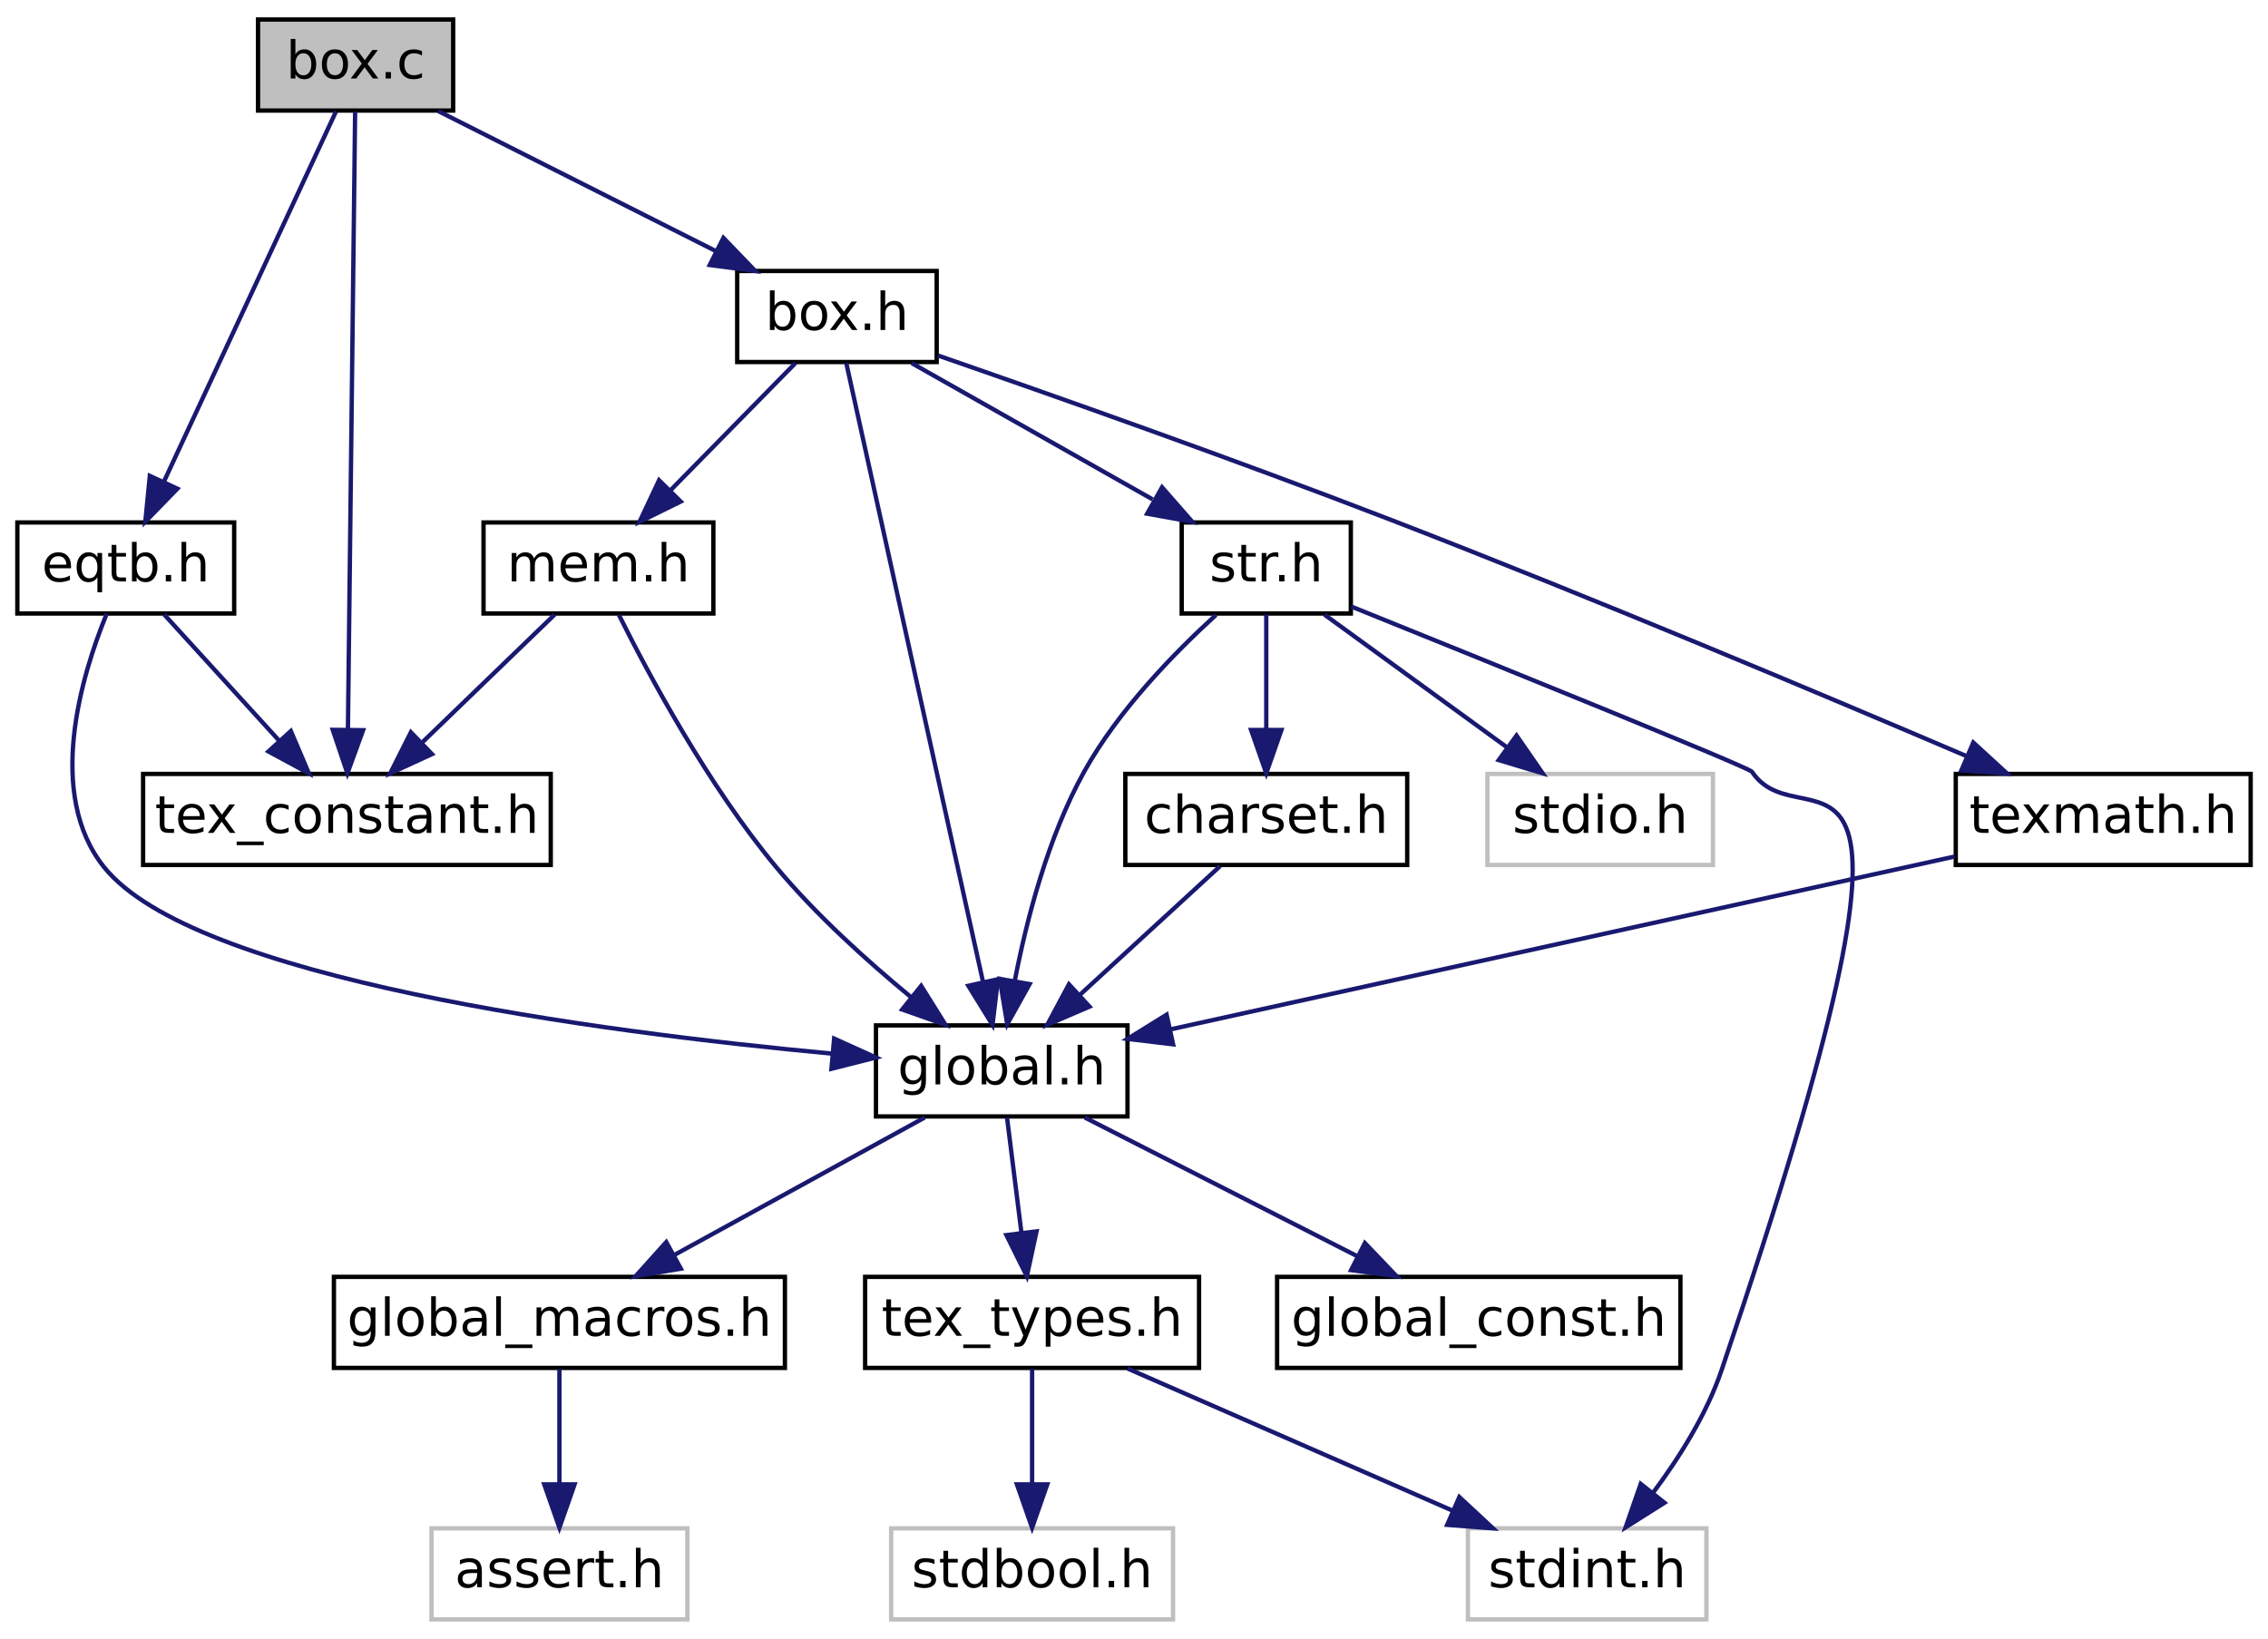
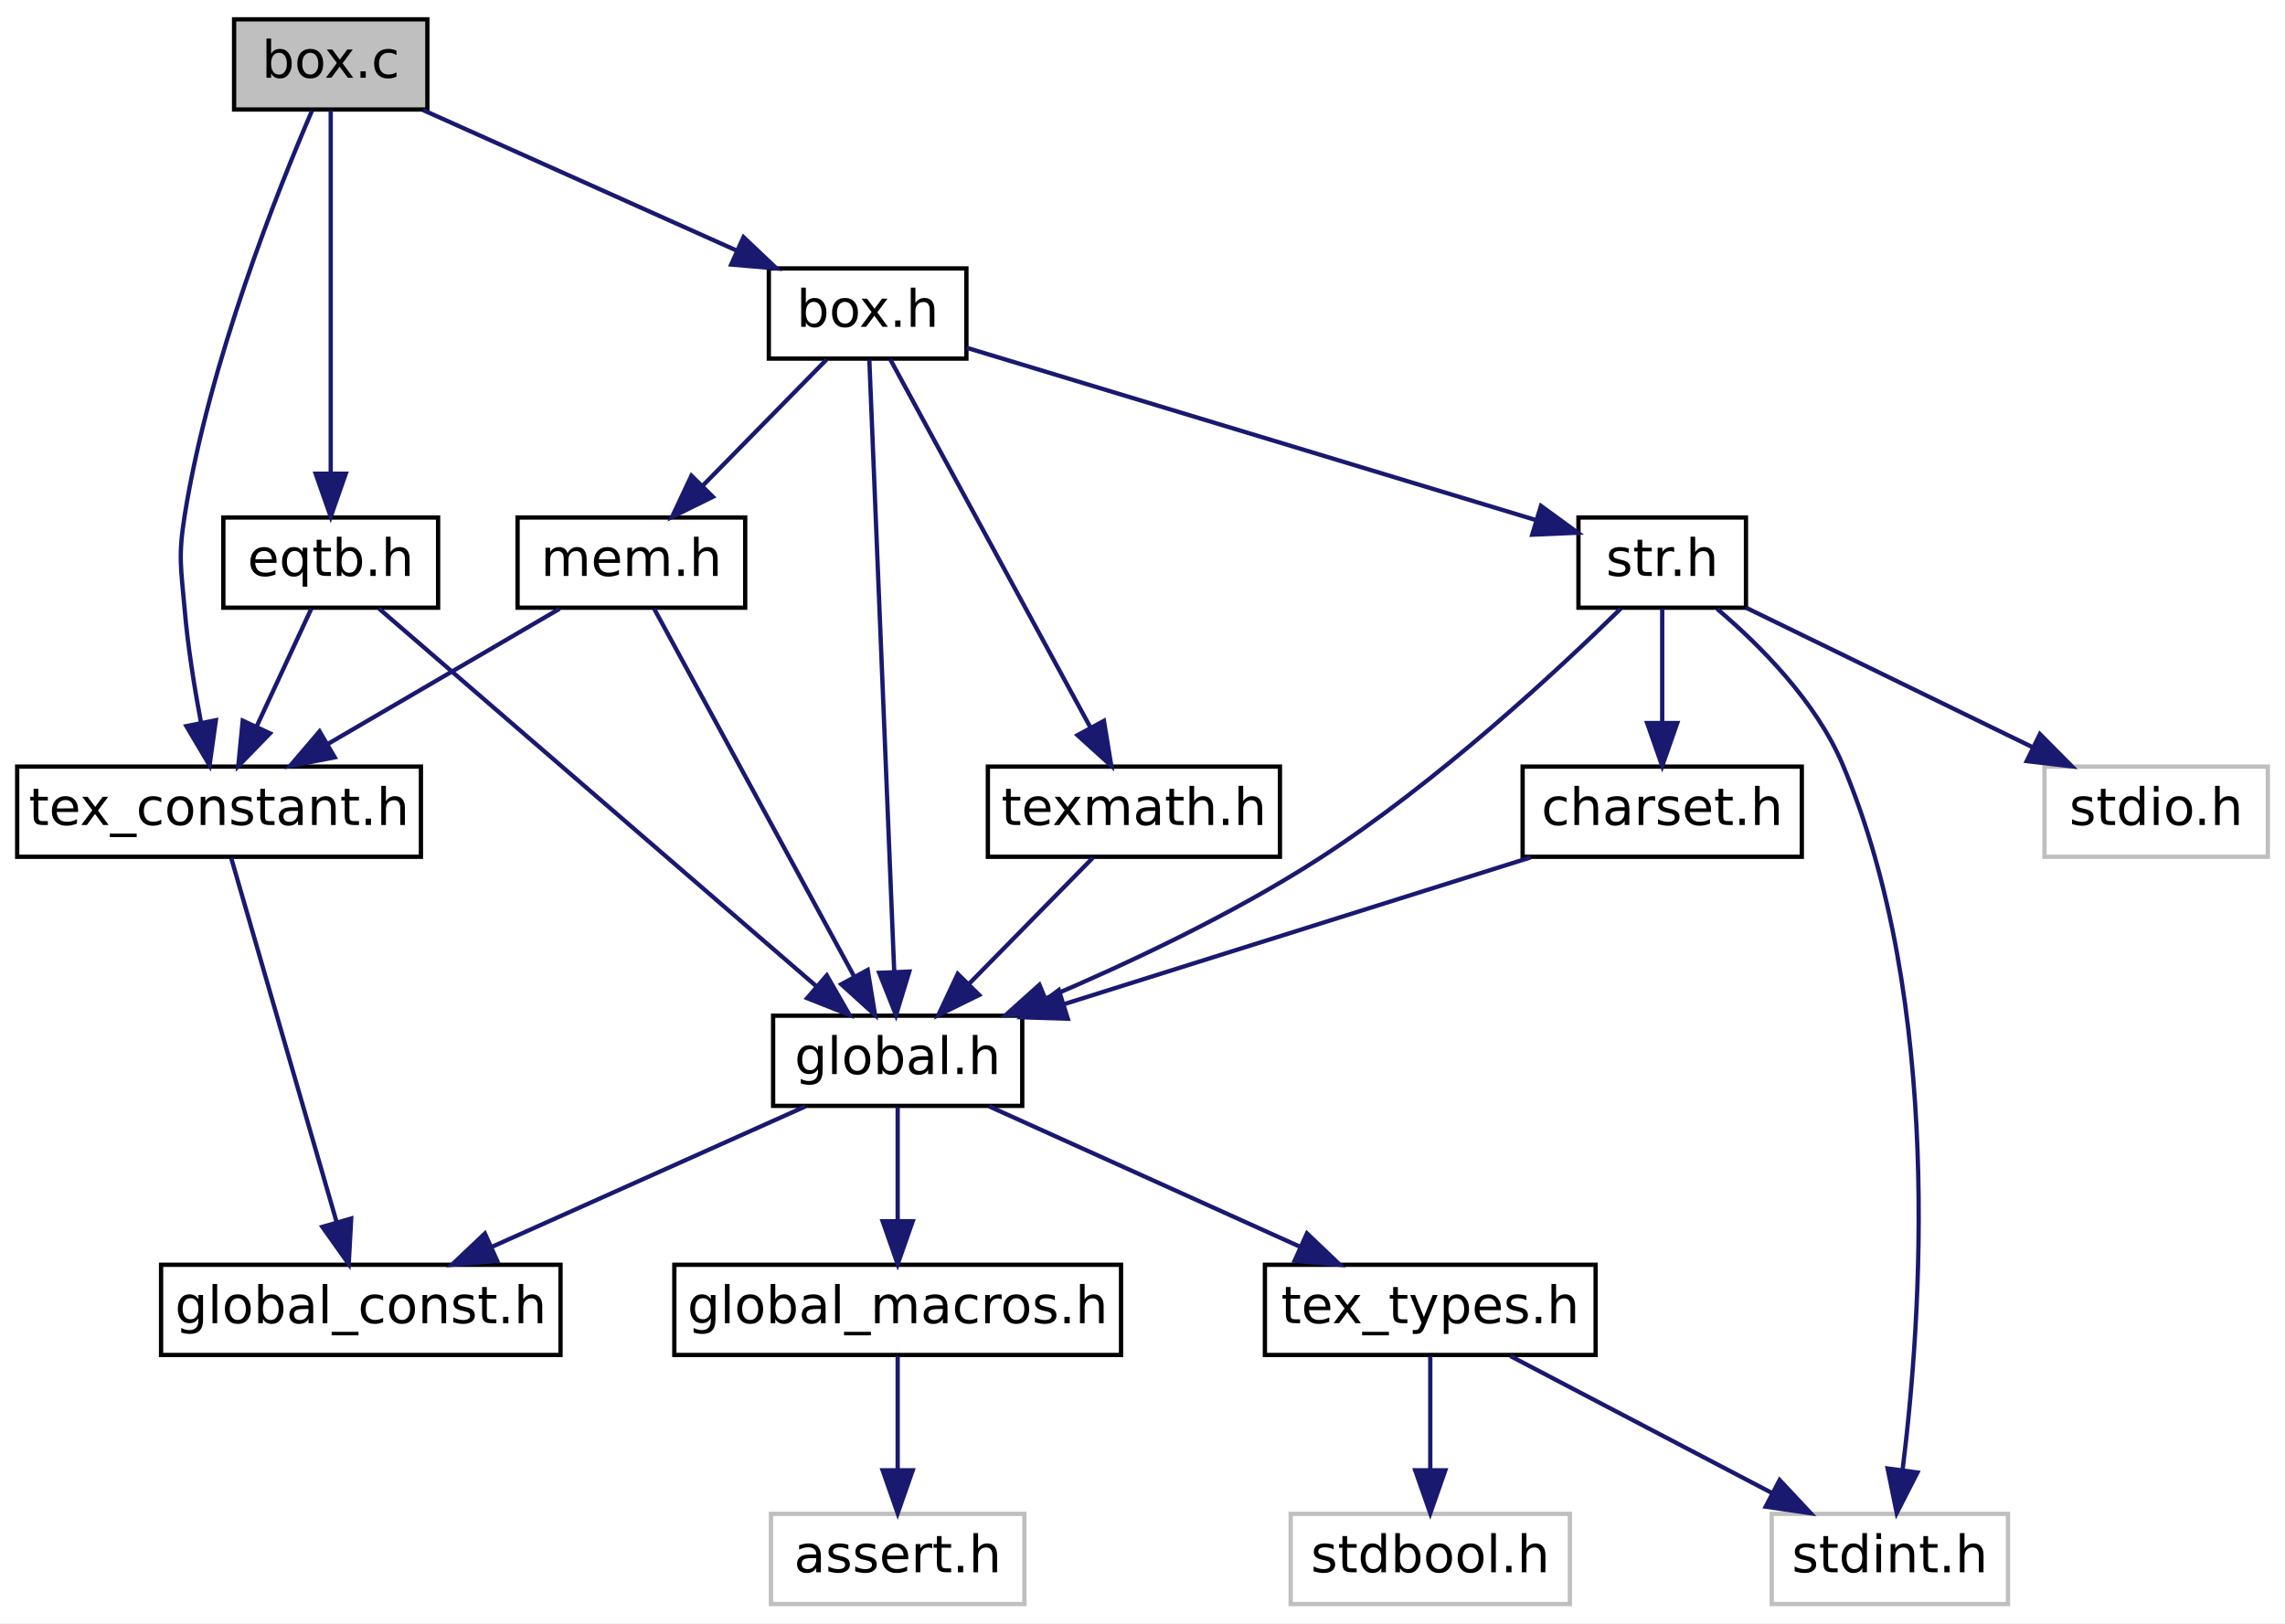
- <svg xmlns="http://www.w3.org/2000/svg" xmlns:xlink="http://www.w3.org/1999/xlink" width="523pt" height="378pt" viewBox="0.00 0.00 523.00 378.00">
+ <svg xmlns="http://www.w3.org/2000/svg" xmlns:xlink="http://www.w3.org/1999/xlink" width="532pt" height="378pt" viewBox="0.00 0.00 532.00 378.00">
  <g id="graph0" class="graph" transform="scale(1 1) rotate(0) translate(4 374)">
-     <polygon fill="white" stroke="transparent" points="-4,4 -4,-374 519,-374 519,4 -4,4" />
+     <polygon fill="white" stroke="transparent" points="-4,4 -4,-374 528,-374 528,4 -4,4" />
    <g id="node1" class="node">
      <g id="a_node1">
        <a xlink:title=" ">
-           <polygon fill="#bfbfbf" stroke="black" points="55.5,-348.5 55.5,-369.5 100.5,-369.5 100.5,-348.5 55.5,-348.5" />
-           <text text-anchor="middle" x="78" y="-355.9" font-family="DejaVuSans" font-size="12.00">box.c</text>
+           <polygon fill="#bfbfbf" stroke="black" points="50.5,-348.5 50.5,-369.5 95.5,-369.5 95.5,-348.5 50.5,-348.5" />
+           <text text-anchor="middle" x="73" y="-355.9" font-family="DejaVuSans" font-size="12.00">box.c</text>
        </a>
      </g>
    </g>
    <g id="node2" class="node">
      <g id="a_node2">
        <a xlink:href="tex__constant_8h.html" target="_top" xlink:title=" ">
-           <polygon fill="white" stroke="black" points="29,-174.5 29,-195.5 123,-195.5 123,-174.5 29,-174.5" />
-           <text text-anchor="middle" x="76" y="-181.9" font-family="DejaVuSans" font-size="12.00">tex_constant.h</text>
+           <polygon fill="white" stroke="black" points="0,-174.5 0,-195.5 94,-195.5 94,-174.5 0,-174.5" />
+           <text text-anchor="middle" x="47" y="-181.9" font-family="DejaVuSans" font-size="12.00">tex_constant.h</text>
        </a>
      </g>
    </g>
    <g id="edge1" class="edge">
-       <path fill="none" stroke="midnightblue" d="M77.89,-348.26C77.57,-320.82 76.66,-242.51 76.23,-205.64" />
-       <polygon fill="midnightblue" stroke="midnightblue" points="79.73,-205.59 76.11,-195.63 72.73,-205.67 79.73,-205.59" />
-     </g>
-     <g id="node3" class="node">
-       <g id="a_node3">
+       <path fill="none" stroke="midnightblue" d="M68.64,-348.22C60.83,-330.09 44.71,-289.83 39,-254 37.46,-244.34 38.16,-241.74 39,-232 39.75,-223.34 41.27,-213.86 42.79,-205.77" />
+       <polygon fill="midnightblue" stroke="midnightblue" points="46.26,-206.3 44.79,-195.81 39.39,-204.92 46.26,-206.3" />
+     </g>
+     <g id="node4" class="node">
+       <g id="a_node4">
        <a xlink:href="eqtb_8h.html" target="_top" xlink:title=" ">
-           <polygon fill="white" stroke="black" points="0,-232.5 0,-253.5 50,-253.5 50,-232.5 0,-232.5" />
-           <text text-anchor="middle" x="25" y="-239.9" font-family="DejaVuSans" font-size="12.00">eqtb.h</text>
-         </a>
-       </g>
-     </g>
-     <g id="edge2" class="edge">
-       <path fill="none" stroke="midnightblue" d="M73.48,-348.28C64.72,-329.43 45.28,-287.62 33.86,-263.05" />
-       <polygon fill="midnightblue" stroke="midnightblue" points="36.9,-261.29 29.51,-253.69 30.55,-264.24 36.9,-261.29" />
+           <polygon fill="white" stroke="black" points="48,-232.5 48,-253.5 98,-253.5 98,-232.5 48,-232.5" />
+           <text text-anchor="middle" x="73" y="-239.9" font-family="DejaVuSans" font-size="12.00">eqtb.h</text>
+         </a>
+       </g>
+     </g>
+     <g id="edge3" class="edge">
+       <path fill="none" stroke="midnightblue" d="M73,-348.28C73,-329.6 73,-288.37 73,-263.72" />
+       <polygon fill="midnightblue" stroke="midnightblue" points="76.5,-263.69 73,-253.69 69.5,-263.7 76.5,-263.69" />
    </g>
    <g id="node11" class="node">
      <g id="a_node11">
        <a xlink:href="box_8h.html" target="_top" xlink:title=" ">
-           <polygon fill="white" stroke="black" points="166,-290.5 166,-311.5 212,-311.5 212,-290.5 166,-290.5" />
-           <text text-anchor="middle" x="189" y="-297.9" font-family="DejaVuSans" font-size="12.00">box.h</text>
-         </a>
-       </g>
+           <polygon fill="white" stroke="black" points="175,-290.5 175,-311.5 221,-311.5 221,-290.5 175,-290.5" />
+           <text text-anchor="middle" x="198" y="-297.9" font-family="DejaVuSans" font-size="12.00">box.h</text>
+         </a>
+       </g>
+     </g>
+     <g id="edge12" class="edge">
+       <path fill="none" stroke="midnightblue" d="M94.49,-348.37C114.64,-339.34 144.99,-325.75 167.62,-315.61" />
+       <polygon fill="midnightblue" stroke="midnightblue" points="169.1,-318.78 176.79,-311.5 166.24,-312.4 169.1,-318.78" />
+     </g>
+     <g id="node3" class="node">
+       <g id="a_node3">
+         <a xlink:href="global__const_8h.html" target="_top" xlink:title=" ">
+           <polygon fill="white" stroke="black" points="33.5,-58.5 33.5,-79.5 126.5,-79.5 126.5,-58.5 33.5,-58.5" />
+           <text text-anchor="middle" x="80" y="-65.9" font-family="DejaVuSans" font-size="12.00">global_const.h</text>
+         </a>
+       </g>
+     </g>
+     <g id="edge2" class="edge">
+       <path fill="none" stroke="midnightblue" d="M49.81,-174.28C55.24,-155.52 67.26,-114 74.39,-89.38" />
+       <polygon fill="midnightblue" stroke="midnightblue" points="77.77,-90.27 77.19,-79.69 71.05,-88.33 77.77,-90.27" />
    </g>
    <g id="edge11" class="edge">
-       <path fill="none" stroke="midnightblue" d="M97.08,-348.37C114.74,-339.46 141.21,-326.11 161.21,-316.02" />
-       <polygon fill="midnightblue" stroke="midnightblue" points="162.82,-319.13 170.17,-311.5 159.66,-312.88 162.82,-319.13" />
-     </g>
-     <g id="edge10" class="edge">
-       <path fill="none" stroke="midnightblue" d="M33.88,-232.25C41.2,-224.22 51.74,-212.64 60.45,-203.08" />
-       <polygon fill="midnightblue" stroke="midnightblue" points="63.07,-205.39 67.22,-195.64 57.9,-200.68 63.07,-205.39" />
-     </g>
-     <g id="node4" class="node">
-       <g id="a_node4">
-         <a xlink:href="global_8h.html" target="_top" xlink:title=" ">
-           <polygon fill="white" stroke="black" points="198,-116.5 198,-137.5 256,-137.5 256,-116.5 198,-116.5" />
-           <text text-anchor="middle" x="227" y="-123.9" font-family="DejaVuSans" font-size="12.00">global.h</text>
-         </a>
-       </g>
-     </g>
-     <g id="edge3" class="edge">
-       <path fill="none" stroke="midnightblue" d="M20.61,-232.45C14.73,-218.08 6.52,-190.81 20,-174 40.62,-148.29 133.67,-136.04 187.74,-131" />
-       <polygon fill="midnightblue" stroke="midnightblue" points="188.35,-134.46 198,-130.09 187.73,-127.49 188.35,-134.46" />
+       <path fill="none" stroke="midnightblue" d="M68.47,-232.25C64.97,-224.7 60.01,-214.02 55.74,-204.82" />
+       <polygon fill="midnightblue" stroke="midnightblue" points="58.86,-203.24 51.48,-195.64 52.51,-206.19 58.86,-203.24" />
    </g>
    <g id="node5" class="node">
      <g id="a_node5">
+         <a xlink:href="global_8h.html" target="_top" xlink:title=" ">
+           <polygon fill="white" stroke="black" points="176,-116.5 176,-137.5 234,-137.5 234,-116.5 176,-116.5" />
+           <text text-anchor="middle" x="205" y="-123.9" font-family="DejaVuSans" font-size="12.00">global.h</text>
+         </a>
+       </g>
+     </g>
+     <g id="edge4" class="edge">
+       <path fill="none" stroke="midnightblue" d="M84.25,-232.28C106.85,-212.76 157.98,-168.61 185.91,-144.49" />
+       <polygon fill="midnightblue" stroke="midnightblue" points="188.49,-146.88 193.77,-137.69 183.92,-141.58 188.49,-146.88" />
+     </g>
+     <g id="edge7" class="edge">
+       <path fill="none" stroke="midnightblue" d="M183.51,-116.37C163.36,-107.34 133.01,-93.75 110.38,-83.61" />
+       <polygon fill="midnightblue" stroke="midnightblue" points="111.76,-80.4 101.21,-79.5 108.9,-86.78 111.76,-80.4" />
+     </g>
+     <g id="node6" class="node">
+       <g id="a_node6">
        <a xlink:href="global__macros_8h.html" target="_top" xlink:title=" ">
-           <polygon fill="white" stroke="black" points="73,-58.5 73,-79.5 177,-79.5 177,-58.5 73,-58.5" />
-           <text text-anchor="middle" x="125" y="-65.9" font-family="DejaVuSans" font-size="12.00">global_macros.h</text>
-         </a>
-       </g>
-     </g>
-     <g id="edge4" class="edge">
-       <path fill="none" stroke="midnightblue" d="M209.23,-116.25C193.29,-107.49 169.67,-94.53 151.5,-84.55" />
-       <polygon fill="midnightblue" stroke="midnightblue" points="153.01,-81.39 142.56,-79.64 149.64,-87.52 153.01,-81.39" />
-     </g>
-     <g id="node7" class="node">
-       <g id="a_node7">
-         <a xlink:href="global__const_8h.html" target="_top" xlink:title=" ">
-           <polygon fill="white" stroke="black" points="290.5,-58.5 290.5,-79.5 383.5,-79.5 383.5,-58.5 290.5,-58.5" />
-           <text text-anchor="middle" x="337" y="-65.9" font-family="DejaVuSans" font-size="12.00">global_const.h</text>
-         </a>
-       </g>
-     </g>
-     <g id="edge6" class="edge">
-       <path fill="none" stroke="midnightblue" d="M246.16,-116.25C263.51,-107.41 289.29,-94.29 308.96,-84.28" />
-       <polygon fill="midnightblue" stroke="midnightblue" points="310.74,-87.3 318.06,-79.64 307.56,-81.06 310.74,-87.3" />
+           <polygon fill="white" stroke="black" points="153,-58.5 153,-79.5 257,-79.5 257,-58.5 153,-58.5" />
+           <text text-anchor="middle" x="205" y="-65.9" font-family="DejaVuSans" font-size="12.00">global_macros.h</text>
+         </a>
+       </g>
+     </g>
+     <g id="edge5" class="edge">
+       <path fill="none" stroke="midnightblue" d="M205,-116.25C205,-108.94 205,-98.69 205,-89.7" />
+       <polygon fill="midnightblue" stroke="midnightblue" points="208.5,-89.64 205,-79.64 201.5,-89.64 208.5,-89.64" />
    </g>
    <g id="node8" class="node">
      <g id="a_node8">
        <a xlink:href="tex__types_8h.html" target="_top" xlink:title=" ">
-           <polygon fill="white" stroke="black" points="195.5,-58.5 195.5,-79.5 272.5,-79.5 272.5,-58.5 195.5,-58.5" />
-           <text text-anchor="middle" x="234" y="-65.9" font-family="DejaVuSans" font-size="12.00">tex_types.h</text>
-         </a>
-       </g>
-     </g>
-     <g id="edge7" class="edge">
-       <path fill="none" stroke="midnightblue" d="M228.22,-116.25C229.13,-108.94 230.41,-98.69 231.54,-89.7" />
-       <polygon fill="midnightblue" stroke="midnightblue" points="235.03,-90 232.79,-79.64 228.08,-89.13 235.03,-90" />
-     </g>
-     <g id="node6" class="node">
-       <g id="a_node6">
-         <a xlink:title=" ">
-           <polygon fill="white" stroke="#bfbfbf" points="95.5,-0.5 95.5,-21.5 154.5,-21.5 154.5,-0.5 95.5,-0.5" />
-           <text text-anchor="middle" x="125" y="-7.9" font-family="DejaVuSans" font-size="12.00">assert.h</text>
-         </a>
-       </g>
-     </g>
-     <g id="edge5" class="edge">
-       <path fill="none" stroke="midnightblue" d="M125,-58.25C125,-50.94 125,-40.69 125,-31.7" />
-       <polygon fill="midnightblue" stroke="midnightblue" points="128.5,-31.64 125,-21.64 121.5,-31.64 128.5,-31.64" />
+           <polygon fill="white" stroke="black" points="290.5,-58.5 290.5,-79.5 367.5,-79.5 367.5,-58.5 290.5,-58.5" />
+           <text text-anchor="middle" x="329" y="-65.9" font-family="DejaVuSans" font-size="12.00">tex_types.h</text>
+         </a>
+       </g>
+     </g>
+     <g id="edge8" class="edge">
+       <path fill="none" stroke="midnightblue" d="M226.32,-116.37C246.22,-107.38 276.14,-93.87 298.56,-83.75" />
+       <polygon fill="midnightblue" stroke="midnightblue" points="300.29,-86.81 307.96,-79.5 297.41,-80.43 300.29,-86.81" />
+     </g>
+     <g id="node7" class="node">
+       <g id="a_node7">
+         <a xlink:title=" ">
+           <polygon fill="white" stroke="#bfbfbf" points="175.5,-0.5 175.5,-21.5 234.5,-21.5 234.5,-0.5 175.5,-0.5" />
+           <text text-anchor="middle" x="205" y="-7.9" font-family="DejaVuSans" font-size="12.00">assert.h</text>
+         </a>
+       </g>
+     </g>
+     <g id="edge6" class="edge">
+       <path fill="none" stroke="midnightblue" d="M205,-58.25C205,-50.94 205,-40.69 205,-31.7" />
+       <polygon fill="midnightblue" stroke="midnightblue" points="208.5,-31.64 205,-21.64 201.5,-31.64 208.5,-31.64" />
    </g>
    <g id="node9" class="node">
      <g id="a_node9">
        <a xlink:title=" ">
-           <polygon fill="white" stroke="#bfbfbf" points="201.5,-0.5 201.5,-21.5 266.5,-21.5 266.5,-0.5 201.5,-0.5" />
-           <text text-anchor="middle" x="234" y="-7.9" font-family="DejaVuSans" font-size="12.00">stdbool.h</text>
-         </a>
-       </g>
-     </g>
-     <g id="edge8" class="edge">
-       <path fill="none" stroke="midnightblue" d="M234,-58.25C234,-50.94 234,-40.69 234,-31.7" />
-       <polygon fill="midnightblue" stroke="midnightblue" points="237.5,-31.64 234,-21.64 230.5,-31.64 237.5,-31.64" />
+           <polygon fill="white" stroke="#bfbfbf" points="296.5,-0.5 296.5,-21.5 361.5,-21.5 361.5,-0.5 296.5,-0.5" />
+           <text text-anchor="middle" x="329" y="-7.9" font-family="DejaVuSans" font-size="12.00">stdbool.h</text>
+         </a>
+       </g>
+     </g>
+     <g id="edge9" class="edge">
+       <path fill="none" stroke="midnightblue" d="M329,-58.25C329,-50.94 329,-40.69 329,-31.7" />
+       <polygon fill="midnightblue" stroke="midnightblue" points="332.5,-31.64 329,-21.64 325.5,-31.64 332.5,-31.64" />
    </g>
    <g id="node10" class="node">
      <g id="a_node10">
        <a xlink:title=" ">
-           <polygon fill="white" stroke="#bfbfbf" points="334.5,-0.5 334.5,-21.5 389.5,-21.5 389.5,-0.5 334.5,-0.5" />
-           <text text-anchor="middle" x="362" y="-7.9" font-family="DejaVuSans" font-size="12.00">stdint.h</text>
-         </a>
-       </g>
-     </g>
-     <g id="edge9" class="edge">
-       <path fill="none" stroke="midnightblue" d="M256,-58.37C276.64,-49.34 307.72,-35.75 330.89,-25.61" />
-       <polygon fill="midnightblue" stroke="midnightblue" points="332.52,-28.72 340.28,-21.5 329.72,-22.3 332.52,-28.72" />
-     </g>
-     <g id="edge12" class="edge">
-       <path fill="none" stroke="midnightblue" d="M191.15,-290.26C197.21,-262.82 214.52,-184.51 222.66,-147.64" />
-       <polygon fill="midnightblue" stroke="midnightblue" points="226.13,-148.15 224.87,-137.63 219.3,-146.64 226.13,-148.15" />
+           <polygon fill="white" stroke="#bfbfbf" points="408.5,-0.5 408.5,-21.5 463.5,-21.5 463.5,-0.5 408.5,-0.5" />
+           <text text-anchor="middle" x="436" y="-7.9" font-family="DejaVuSans" font-size="12.00">stdint.h</text>
+         </a>
+       </g>
+     </g>
+     <g id="edge10" class="edge">
+       <path fill="none" stroke="midnightblue" d="M347.64,-58.25C364.44,-49.45 389.36,-36.41 408.46,-26.41" />
+       <polygon fill="midnightblue" stroke="midnightblue" points="410.34,-29.38 417.58,-21.64 407.09,-23.18 410.34,-29.38" />
+     </g>
+     <g id="edge13" class="edge">
+       <path fill="none" stroke="midnightblue" d="M198.4,-290.26C199.51,-262.82 202.7,-184.51 204.2,-147.64" />
+       <polygon fill="midnightblue" stroke="midnightblue" points="207.7,-147.77 204.61,-137.63 200.7,-147.48 207.7,-147.77" />
    </g>
    <g id="node12" class="node">
      <g id="a_node12">
        <a xlink:href="mem_8h.html" target="_top" xlink:title=" ">
-           <polygon fill="white" stroke="black" points="107.5,-232.5 107.5,-253.5 160.5,-253.5 160.5,-232.5 107.5,-232.5" />
-           <text text-anchor="middle" x="134" y="-239.9" font-family="DejaVuSans" font-size="12.00">mem.h</text>
-         </a>
-       </g>
-     </g>
-     <g id="edge13" class="edge">
-       <path fill="none" stroke="midnightblue" d="M179.42,-290.25C171.45,-282.14 159.94,-270.41 150.49,-260.79" />
-       <polygon fill="midnightblue" stroke="midnightblue" points="152.97,-258.32 143.47,-253.64 147.98,-263.23 152.97,-258.32" />
+           <polygon fill="white" stroke="black" points="116.5,-232.5 116.5,-253.5 169.5,-253.5 169.5,-232.5 116.5,-232.5" />
+           <text text-anchor="middle" x="143" y="-239.9" font-family="DejaVuSans" font-size="12.00">mem.h</text>
+         </a>
+       </g>
+     </g>
+     <g id="edge14" class="edge">
+       <path fill="none" stroke="midnightblue" d="M188.42,-290.25C180.45,-282.14 168.94,-270.41 159.49,-260.79" />
+       <polygon fill="midnightblue" stroke="midnightblue" points="161.97,-258.32 152.47,-253.64 156.98,-263.23 161.97,-258.32" />
    </g>
    <g id="node13" class="node">
      <g id="a_node13">
        <a xlink:href="texmath_8h.html" target="_top" xlink:title=" ">
-           <polygon fill="white" stroke="black" points="447,-174.5 447,-195.5 515,-195.5 515,-174.5 447,-174.5" />
-           <text text-anchor="middle" x="481" y="-181.9" font-family="DejaVuSans" font-size="12.00">texmath.h</text>
-         </a>
-       </g>
-     </g>
-     <g id="edge16" class="edge">
-       <path fill="none" stroke="midnightblue" d="M212.25,-292.02C237.99,-283.1 280.66,-268.05 317,-254 363.37,-236.07 416.42,-213.73 449.32,-199.67" />
-       <polygon fill="midnightblue" stroke="midnightblue" points="451.04,-202.74 458.85,-195.58 448.28,-196.3 451.04,-202.74" />
+           <polygon fill="white" stroke="black" points="226,-174.5 226,-195.5 294,-195.5 294,-174.5 226,-174.5" />
+           <text text-anchor="middle" x="260" y="-181.9" font-family="DejaVuSans" font-size="12.00">texmath.h</text>
+         </a>
+       </g>
+     </g>
+     <g id="edge17" class="edge">
+       <path fill="none" stroke="midnightblue" d="M203.29,-290.28C213.58,-271.35 236.48,-229.25 249.82,-204.72" />
+       <polygon fill="midnightblue" stroke="midnightblue" points="253.02,-206.15 254.73,-195.69 246.87,-202.81 253.02,-206.15" />
    </g>
    <g id="node14" class="node">
      <g id="a_node14">
        <a xlink:href="str_8h.html" target="_top" xlink:title=" ">
-           <polygon fill="white" stroke="black" points="268.5,-232.5 268.5,-253.5 307.5,-253.5 307.5,-232.5 268.5,-232.5" />
-           <text text-anchor="middle" x="288" y="-239.9" font-family="DejaVuSans" font-size="12.00">str.h</text>
-         </a>
-       </g>
+           <polygon fill="white" stroke="black" points="363.5,-232.5 363.5,-253.5 402.5,-253.5 402.5,-232.5 363.5,-232.5" />
+           <text text-anchor="middle" x="383" y="-239.9" font-family="DejaVuSans" font-size="12.00">str.h</text>
+         </a>
+       </g>
+     </g>
+     <g id="edge19" class="edge">
+       <path fill="none" stroke="midnightblue" d="M221.06,-293.02C254.61,-282.86 316.9,-264.01 353.67,-252.88" />
+       <polygon fill="midnightblue" stroke="midnightblue" points="354.77,-256.2 363.33,-249.96 352.74,-249.5 354.77,-256.2" />
+     </g>
+     <g id="edge16" class="edge">
+       <path fill="none" stroke="midnightblue" d="M126.28,-232.25C111.41,-223.57 89.45,-210.76 72.41,-200.82" />
+       <polygon fill="midnightblue" stroke="midnightblue" points="73.93,-197.66 63.53,-195.64 70.4,-203.7 73.93,-197.66" />
+     </g>
+     <g id="edge15" class="edge">
+       <path fill="none" stroke="midnightblue" d="M148.29,-232.28C158.58,-213.35 181.48,-171.25 194.82,-146.72" />
+       <polygon fill="midnightblue" stroke="midnightblue" points="198.02,-148.15 199.73,-137.69 191.87,-144.81 198.02,-148.15" />
    </g>
    <g id="edge18" class="edge">
-       <path fill="none" stroke="midnightblue" d="M206.24,-290.25C221.58,-281.57 244.22,-268.76 261.79,-258.82" />
-       <polygon fill="midnightblue" stroke="midnightblue" points="263.97,-261.61 270.95,-253.64 260.53,-255.52 263.97,-261.61" />
-     </g>
-     <g id="edge15" class="edge">
-       <path fill="none" stroke="midnightblue" d="M123.9,-232.25C115.5,-224.14 103.35,-212.41 93.39,-202.79" />
-       <polygon fill="midnightblue" stroke="midnightblue" points="95.61,-200.07 85.99,-195.64 90.75,-205.11 95.61,-200.07" />
-     </g>
-     <g id="edge14" class="edge">
-       <path fill="none" stroke="midnightblue" d="M138.73,-232.16C145.61,-218.36 159.29,-192.85 175,-174 184.16,-163 196.01,-152.31 206.09,-144.01" />
-       <polygon fill="midnightblue" stroke="midnightblue" points="208.42,-146.62 214.03,-137.64 204.04,-141.16 208.42,-146.62" />
-     </g>
-     <g id="edge17" class="edge">
-       <path fill="none" stroke="midnightblue" d="M446.74,-176.45C399.72,-166.08 315.38,-147.49 265.99,-136.6" />
-       <polygon fill="midnightblue" stroke="midnightblue" points="266.52,-133.13 256.01,-134.39 265.02,-139.97 266.52,-133.13" />
+       <path fill="none" stroke="midnightblue" d="M250.42,-174.25C242.45,-166.14 230.94,-154.41 221.49,-144.79" />
+       <polygon fill="midnightblue" stroke="midnightblue" points="223.97,-142.32 214.47,-137.64 218.98,-147.23 223.97,-142.32" />
+     </g>
+     <g id="edge22" class="edge">
+       <path fill="none" stroke="midnightblue" d="M373.33,-232.27C358.93,-218.16 330.59,-191.75 303,-174 282.99,-161.13 258.8,-149.73 239.46,-141.51" />
+       <polygon fill="midnightblue" stroke="midnightblue" points="240.7,-138.23 230.12,-137.62 238,-144.69 240.7,-138.23" />
    </g>
    <g id="edge21" class="edge">
-       <path fill="none" stroke="midnightblue" d="M276.41,-232.17C266.93,-223.54 253.87,-210.19 246,-196 237.65,-180.94 232.75,-161.94 230.02,-147.85" />
-       <polygon fill="midnightblue" stroke="midnightblue" points="233.43,-147.03 228.27,-137.78 226.53,-148.23 233.43,-147.03" />
-     </g>
-     <g id="edge20" class="edge">
-       <path fill="none" stroke="midnightblue" d="M307.62,-234.1C339.55,-221.22 399.31,-197.02 400,-196 412.47,-177.4 448.93,-223.11 393,-58 389.55,-47.82 383.22,-37.77 377.17,-29.67" />
-       <polygon fill="midnightblue" stroke="midnightblue" points="379.83,-27.4 370.87,-21.74 374.35,-31.75 379.83,-27.4" />
+       <path fill="none" stroke="midnightblue" d="M395.79,-232.22C405.71,-223.81 418.77,-210.74 425,-196 448.5,-140.38 443.34,-66.8 438.99,-31.95" />
+       <polygon fill="midnightblue" stroke="midnightblue" points="442.42,-31.13 437.6,-21.69 435.48,-32.07 442.42,-31.13" />
    </g>
    <g id="node15" class="node">
      <g id="a_node15">
        <a xlink:title=" ">
-           <polygon fill="white" stroke="#bfbfbf" points="339,-174.5 339,-195.5 391,-195.5 391,-174.5 339,-174.5" />
-           <text text-anchor="middle" x="365" y="-181.9" font-family="DejaVuSans" font-size="12.00">stdio.h</text>
-         </a>
-       </g>
-     </g>
-     <g id="edge19" class="edge">
-       <path fill="none" stroke="midnightblue" d="M301.41,-232.25C313.01,-223.81 329.97,-211.47 343.47,-201.66" />
-       <polygon fill="midnightblue" stroke="midnightblue" points="345.71,-204.36 351.74,-195.64 341.6,-198.69 345.71,-204.36" />
+           <polygon fill="white" stroke="#bfbfbf" points="472,-174.5 472,-195.5 524,-195.5 524,-174.5 472,-174.5" />
+           <text text-anchor="middle" x="498" y="-181.9" font-family="DejaVuSans" font-size="12.00">stdio.h</text>
+         </a>
+       </g>
+     </g>
+     <g id="edge20" class="edge">
+       <path fill="none" stroke="midnightblue" d="M402.51,-232.5C420.85,-223.57 448.52,-210.1 469.36,-199.95" />
+       <polygon fill="midnightblue" stroke="midnightblue" points="470.94,-203.07 478.4,-195.55 467.87,-196.78 470.94,-203.07" />
    </g>
    <g id="node16" class="node">
      <g id="a_node16">
        <a xlink:href="charset_8h.html" target="_top" xlink:title=" ">
-           <polygon fill="white" stroke="black" points="255.5,-174.5 255.5,-195.5 320.5,-195.5 320.5,-174.5 255.5,-174.5" />
-           <text text-anchor="middle" x="288" y="-181.9" font-family="DejaVuSans" font-size="12.00">charset.h</text>
-         </a>
-       </g>
-     </g>
-     <g id="edge22" class="edge">
-       <path fill="none" stroke="midnightblue" d="M288,-232.25C288,-224.94 288,-214.69 288,-205.7" />
-       <polygon fill="midnightblue" stroke="midnightblue" points="291.5,-205.64 288,-195.64 284.5,-205.64 291.5,-205.64" />
+           <polygon fill="white" stroke="black" points="350.5,-174.5 350.5,-195.5 415.5,-195.5 415.5,-174.5 350.5,-174.5" />
+           <text text-anchor="middle" x="383" y="-181.9" font-family="DejaVuSans" font-size="12.00">charset.h</text>
+         </a>
+       </g>
    </g>
    <g id="edge23" class="edge">
-       <path fill="none" stroke="midnightblue" d="M277.37,-174.25C268.45,-166.05 255.51,-154.17 244.98,-144.51" />
-       <polygon fill="midnightblue" stroke="midnightblue" points="247.24,-141.83 237.5,-137.64 242.5,-146.98 247.24,-141.83" />
+       <path fill="none" stroke="midnightblue" d="M383,-232.25C383,-224.94 383,-214.69 383,-205.7" />
+       <polygon fill="midnightblue" stroke="midnightblue" points="386.5,-205.64 383,-195.64 379.5,-205.64 386.5,-205.64" />
+     </g>
+     <g id="edge24" class="edge">
+       <path fill="none" stroke="midnightblue" d="M352.4,-174.37C322.31,-164.91 276.28,-150.43 243.68,-140.17" />
+       <polygon fill="midnightblue" stroke="midnightblue" points="244.61,-136.79 234.02,-137.13 242.51,-143.47 244.61,-136.79" />
    </g>
  </g>
</svg>
